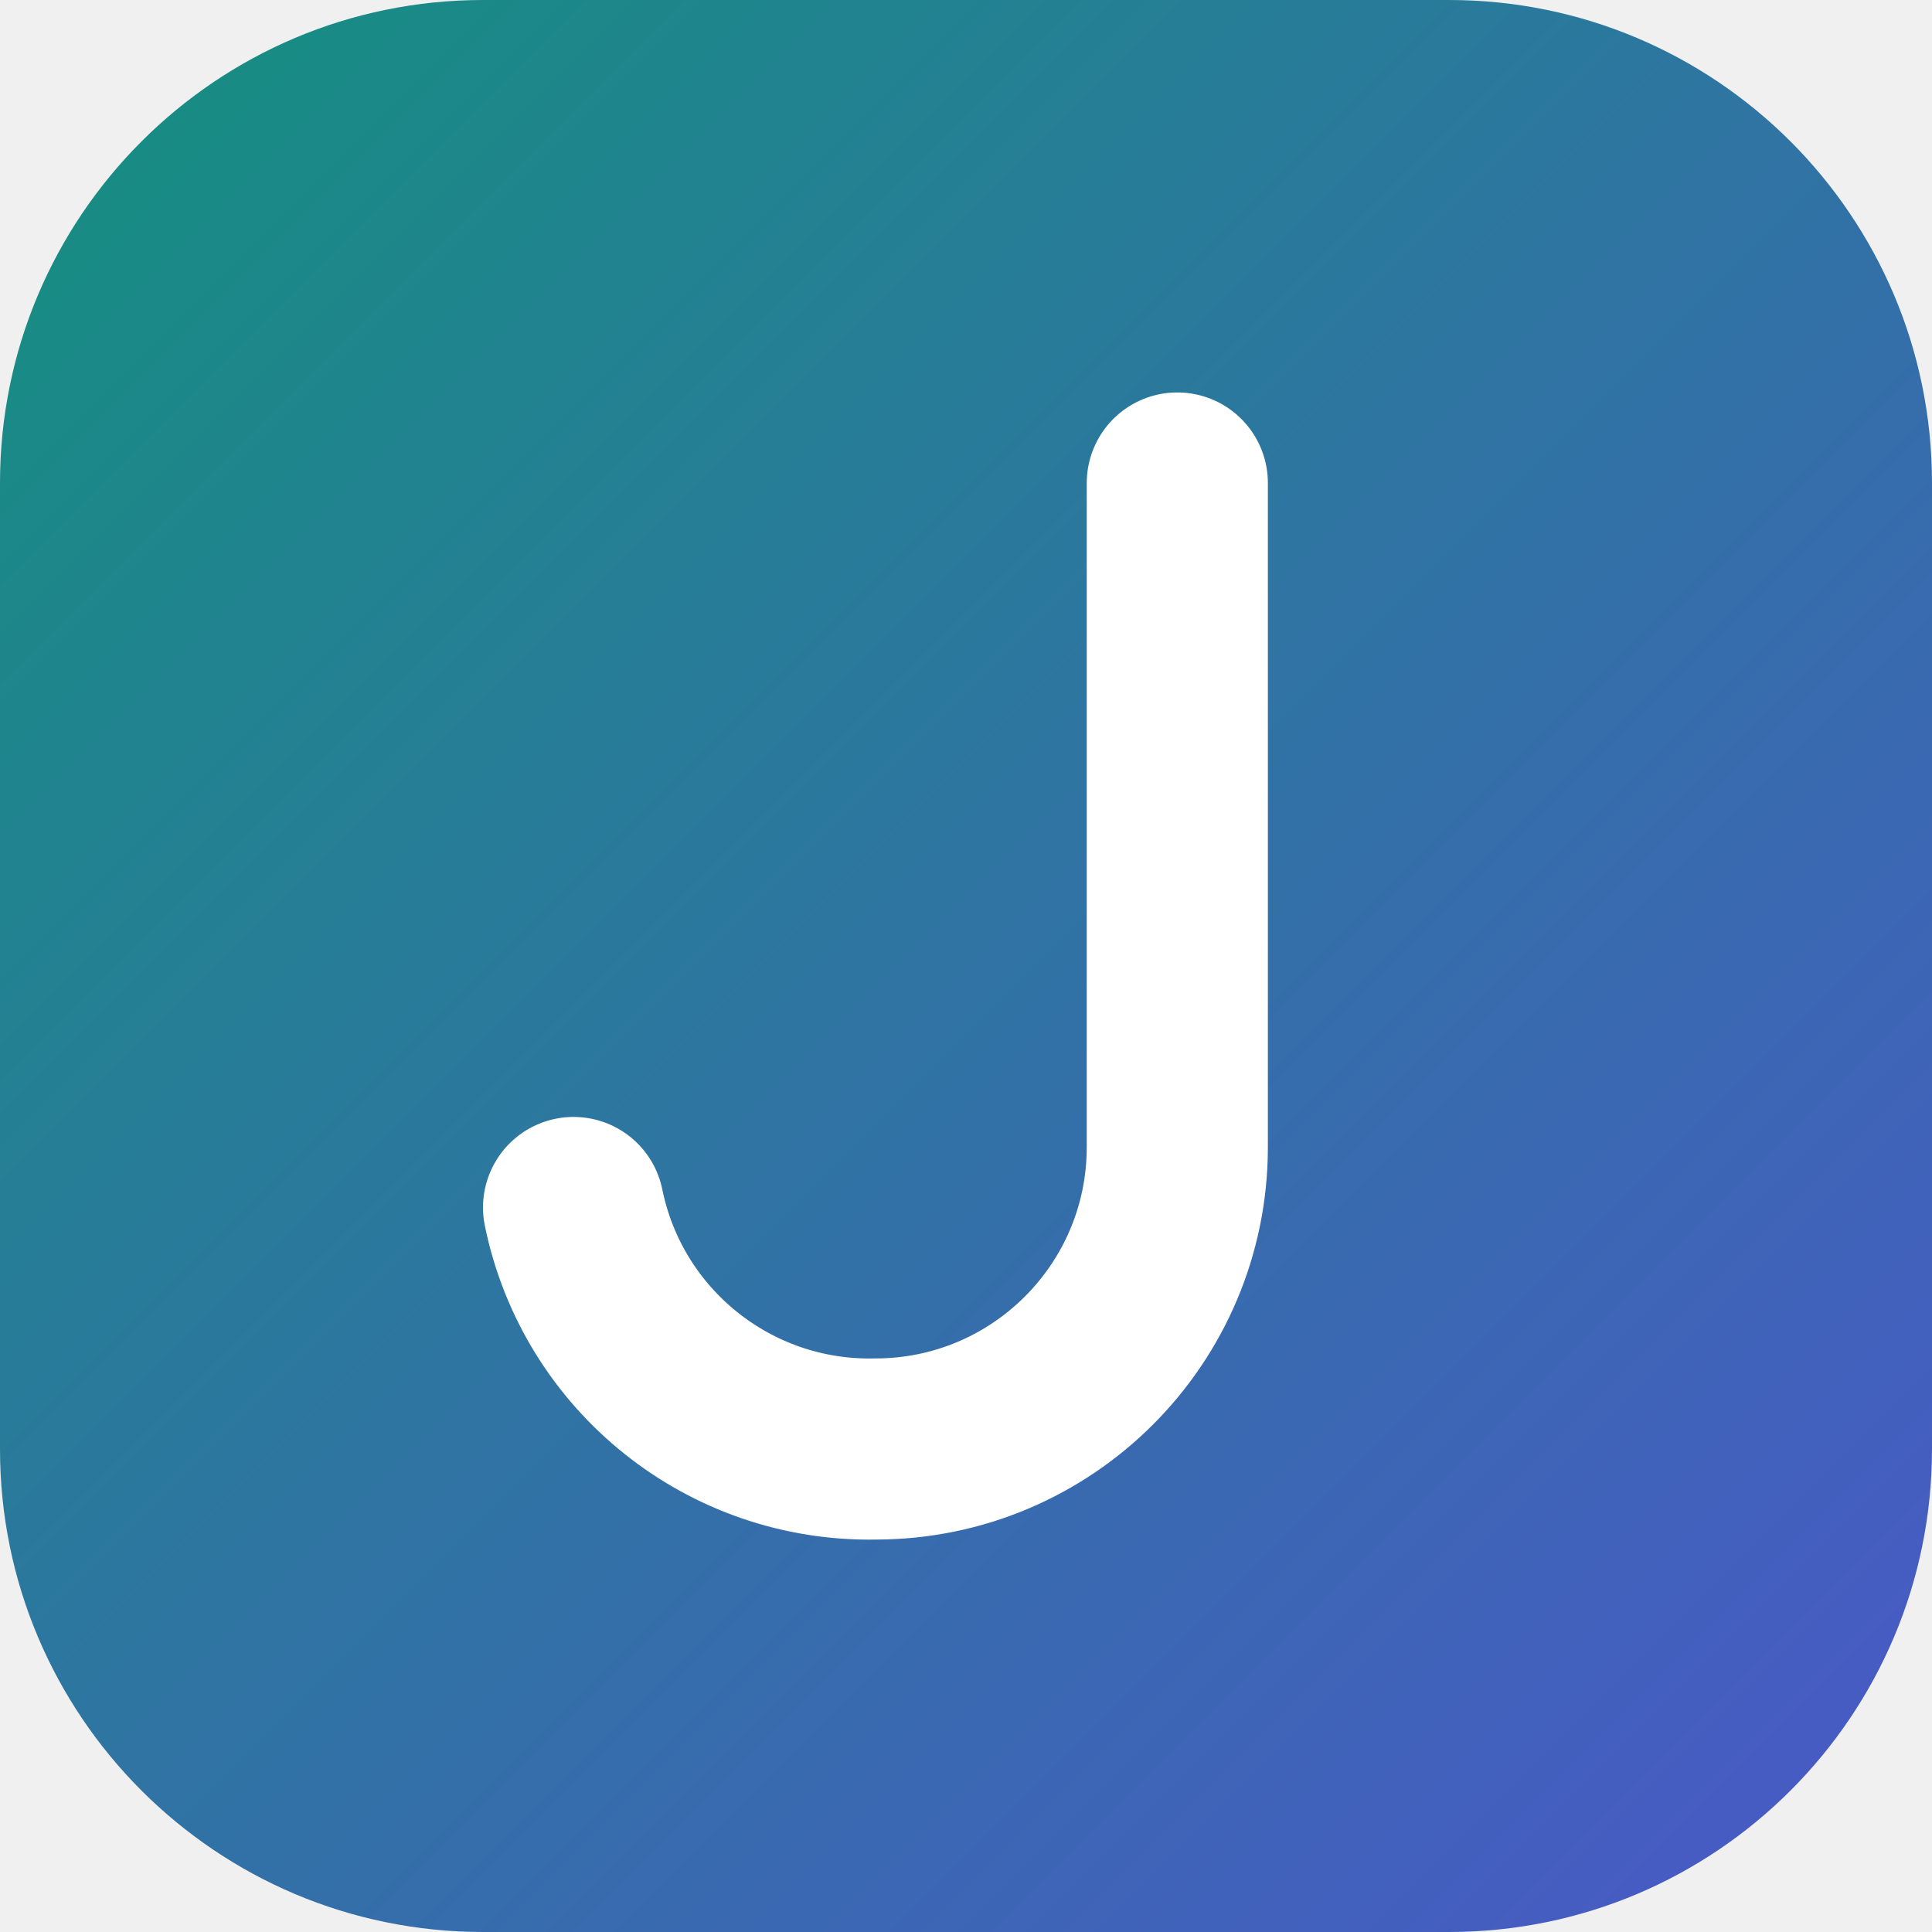
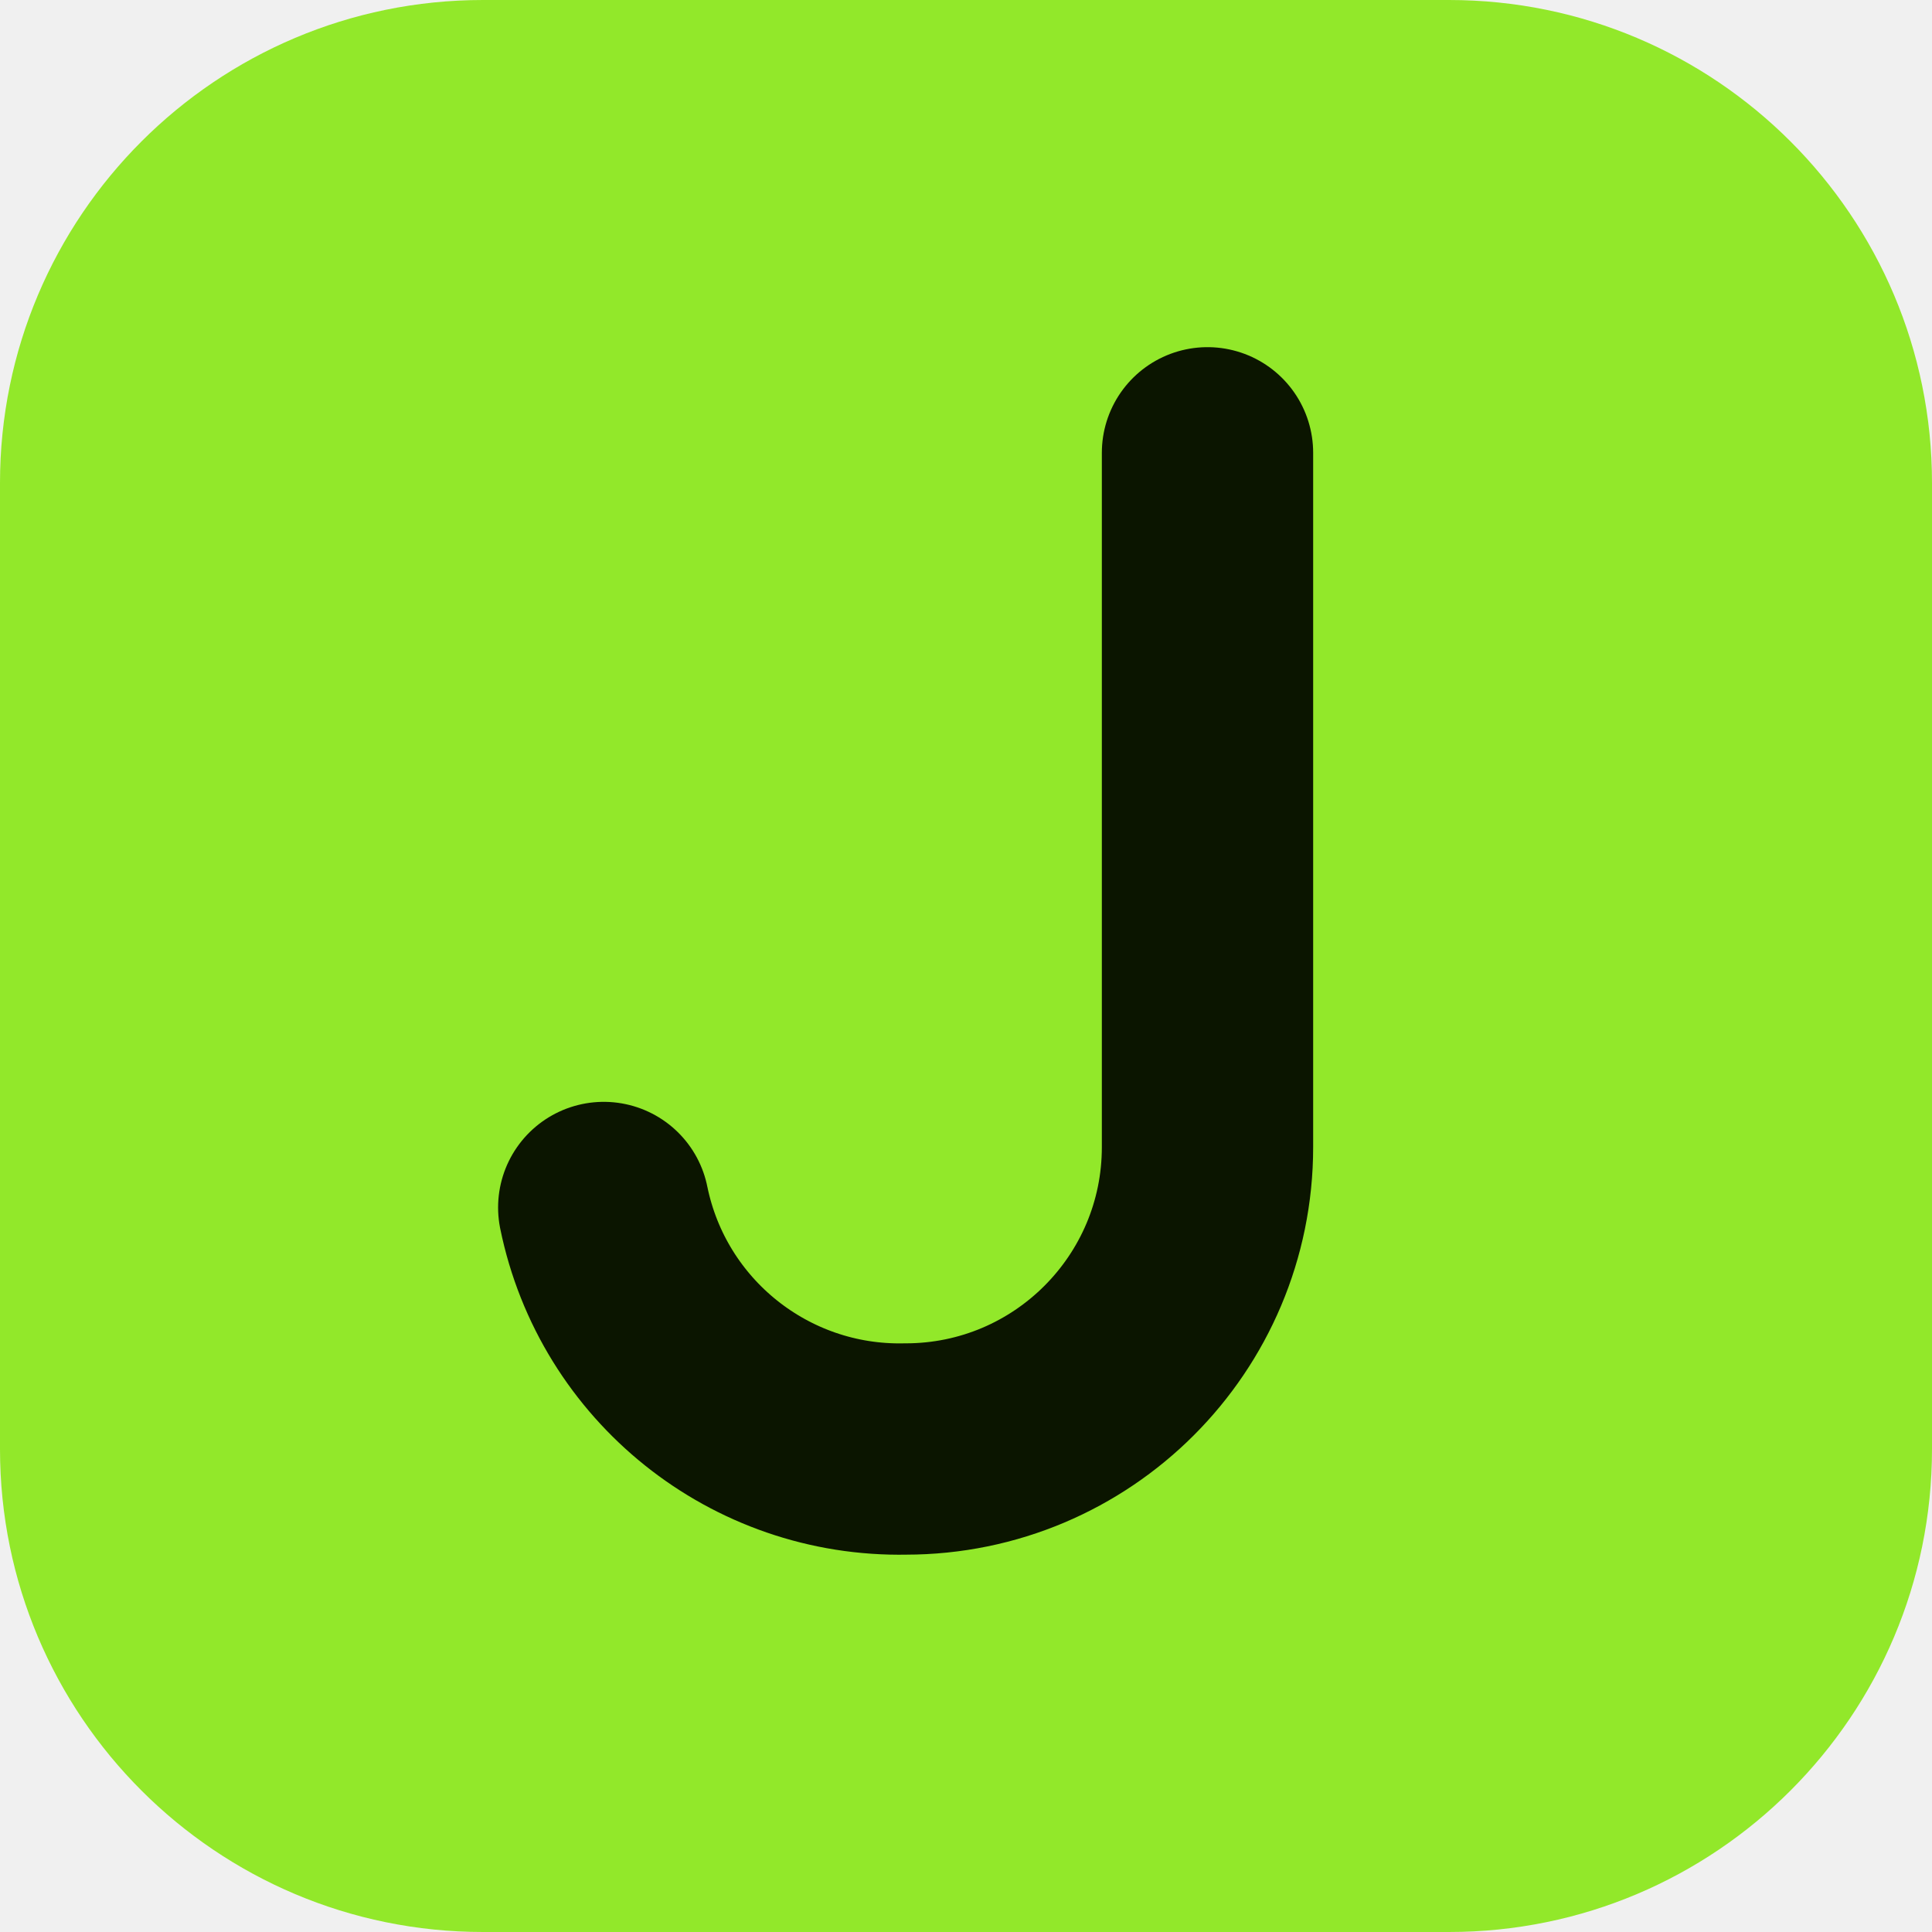
<svg xmlns="http://www.w3.org/2000/svg" viewBox="0 0 64 64">
-   <defs>
-     <linearGradient id="g" x1="0" y1="0" x2="1" y2="1">
-       <stop offset="0" stop-color="#14907E" />
-       <stop offset="1" stop-color="#4B57C9" />
-     </linearGradient>
-   </defs>
-   <rect width="64" height="64" rx="16" fill="url(#g)" />
-   <path d="M39 16v22a10 10 0 0 1-10 10 10 10 0 0 1-10-8" fill="none" stroke="#fff" stroke-width="6" stroke-linecap="round" />
+   <rect width="64" height="64" rx="16" fill="#92E82A" />
+   <path d="M40 15v23a10 10 0 0 1-10 10 10 10 0 0 1-10-8" fill="none" stroke="#0B1500" stroke-width="7" stroke-linecap="round" />
</svg>
